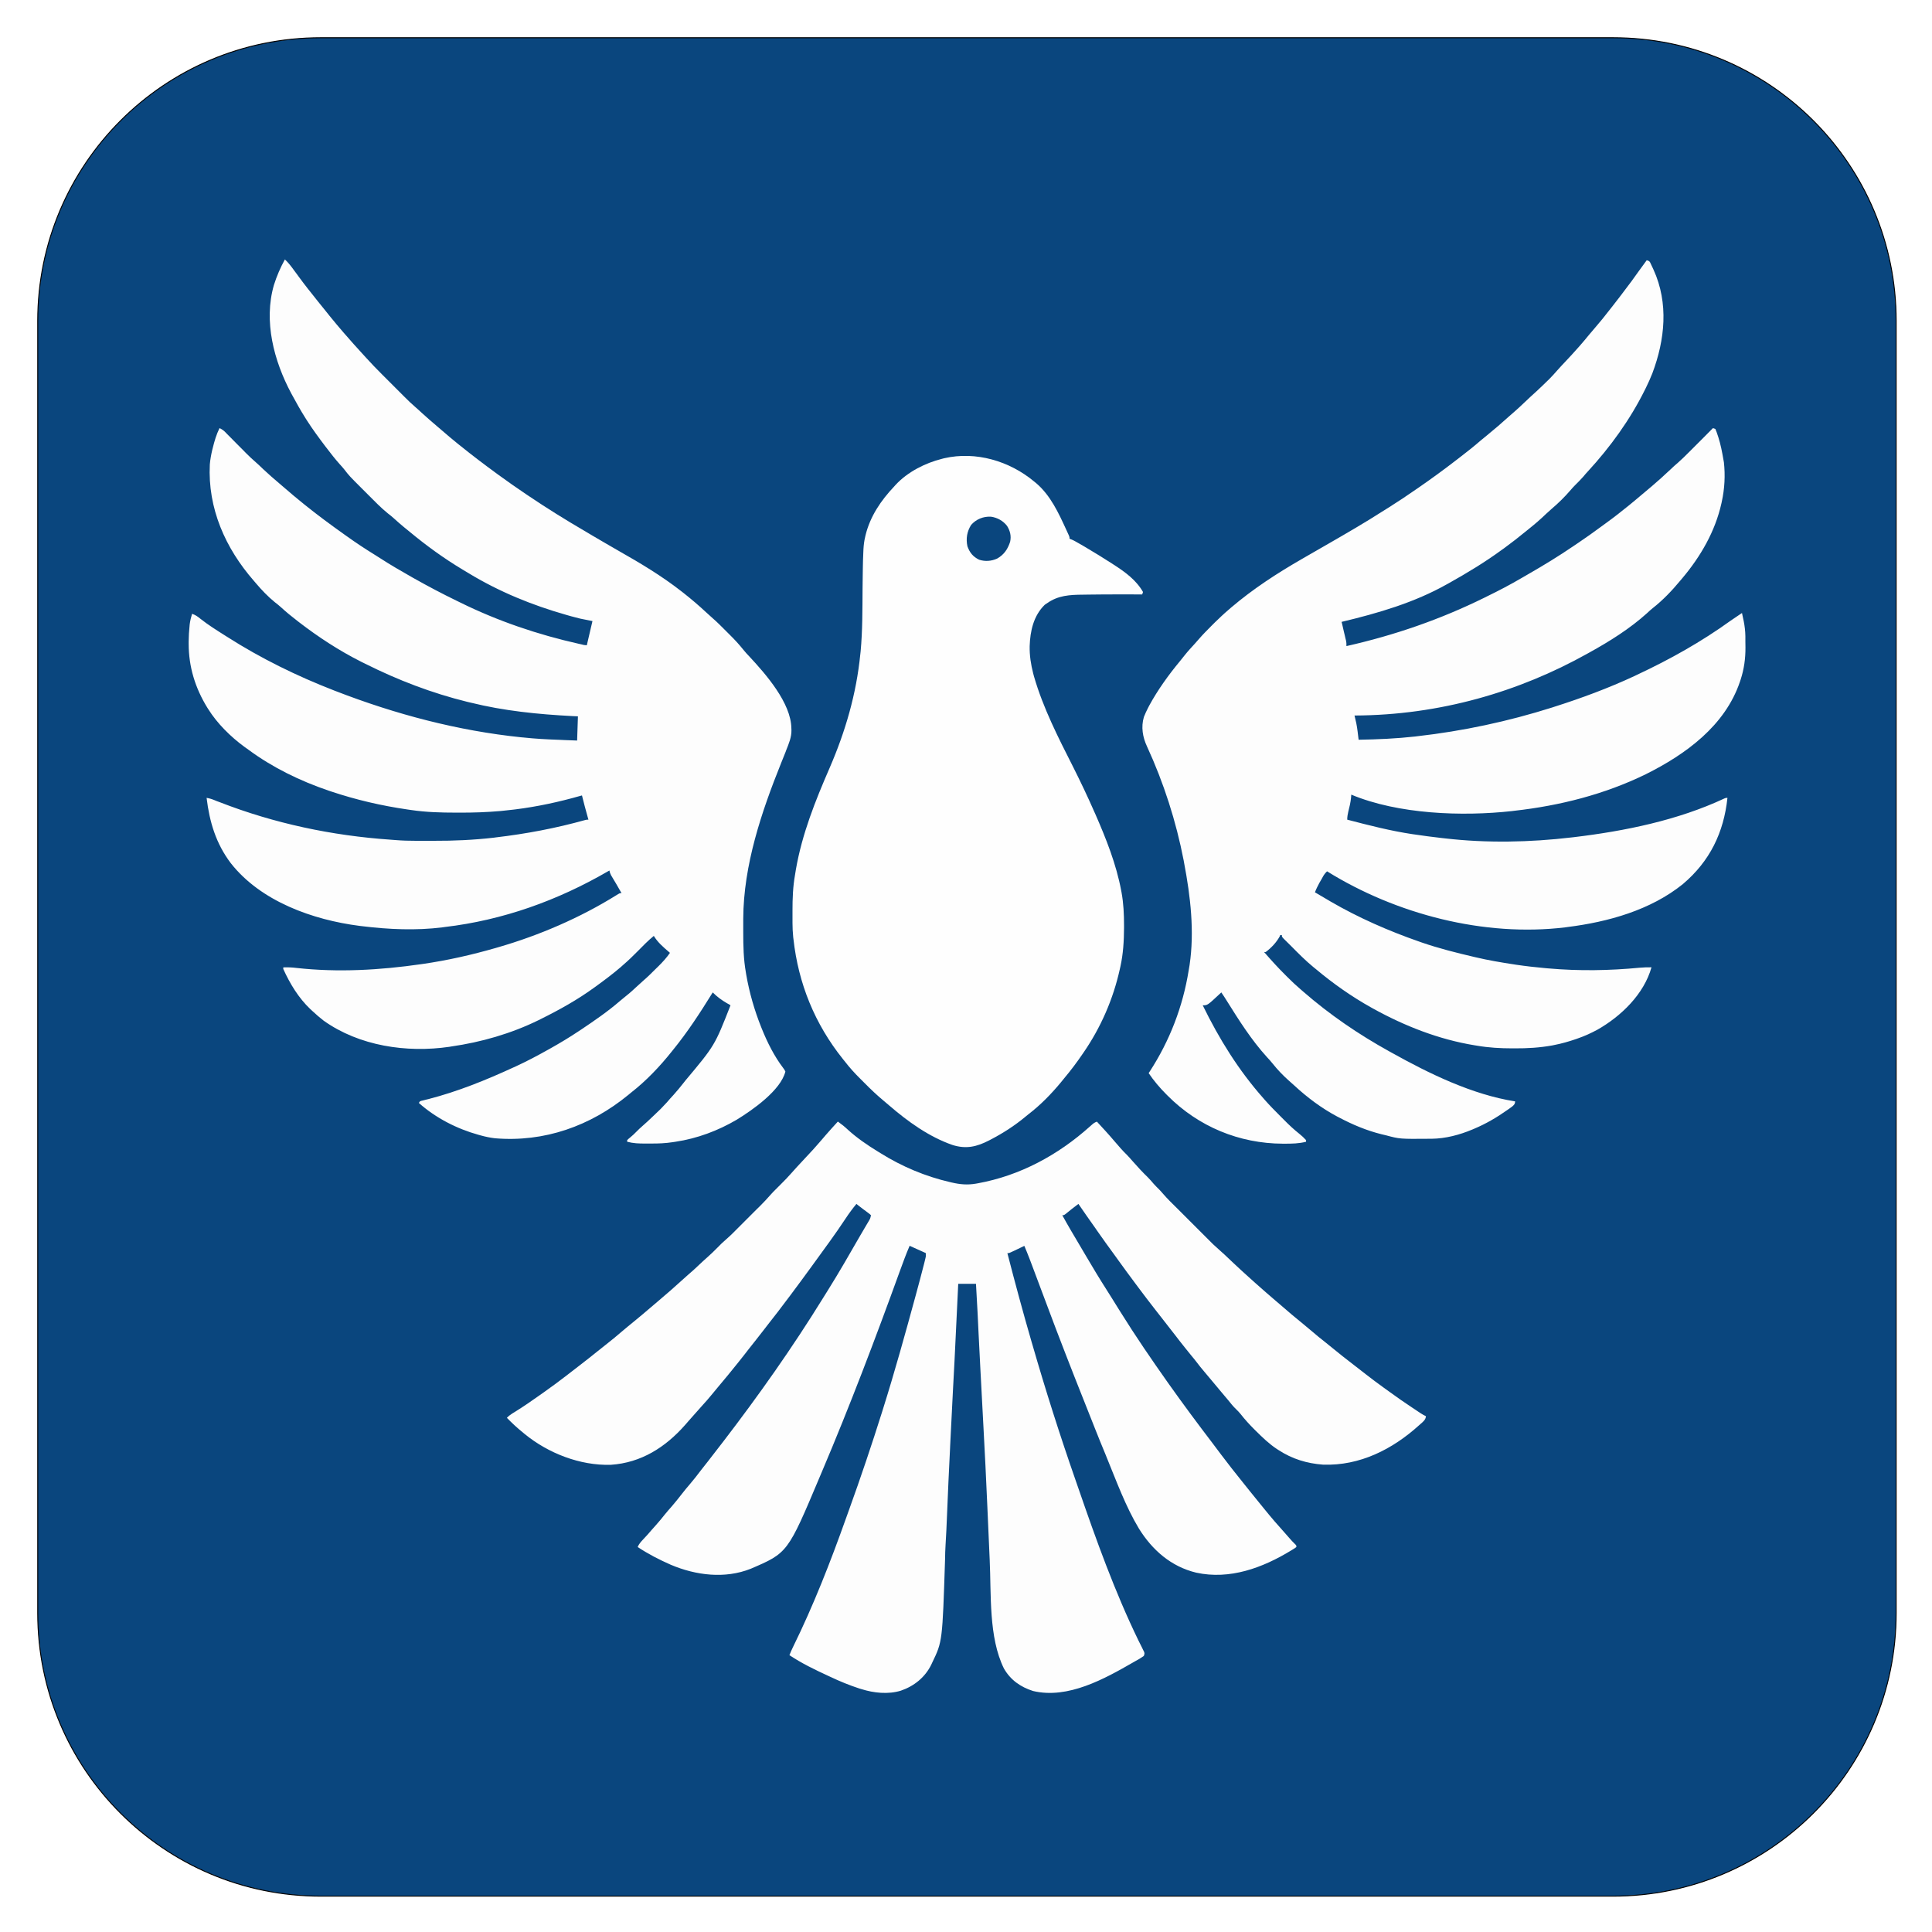
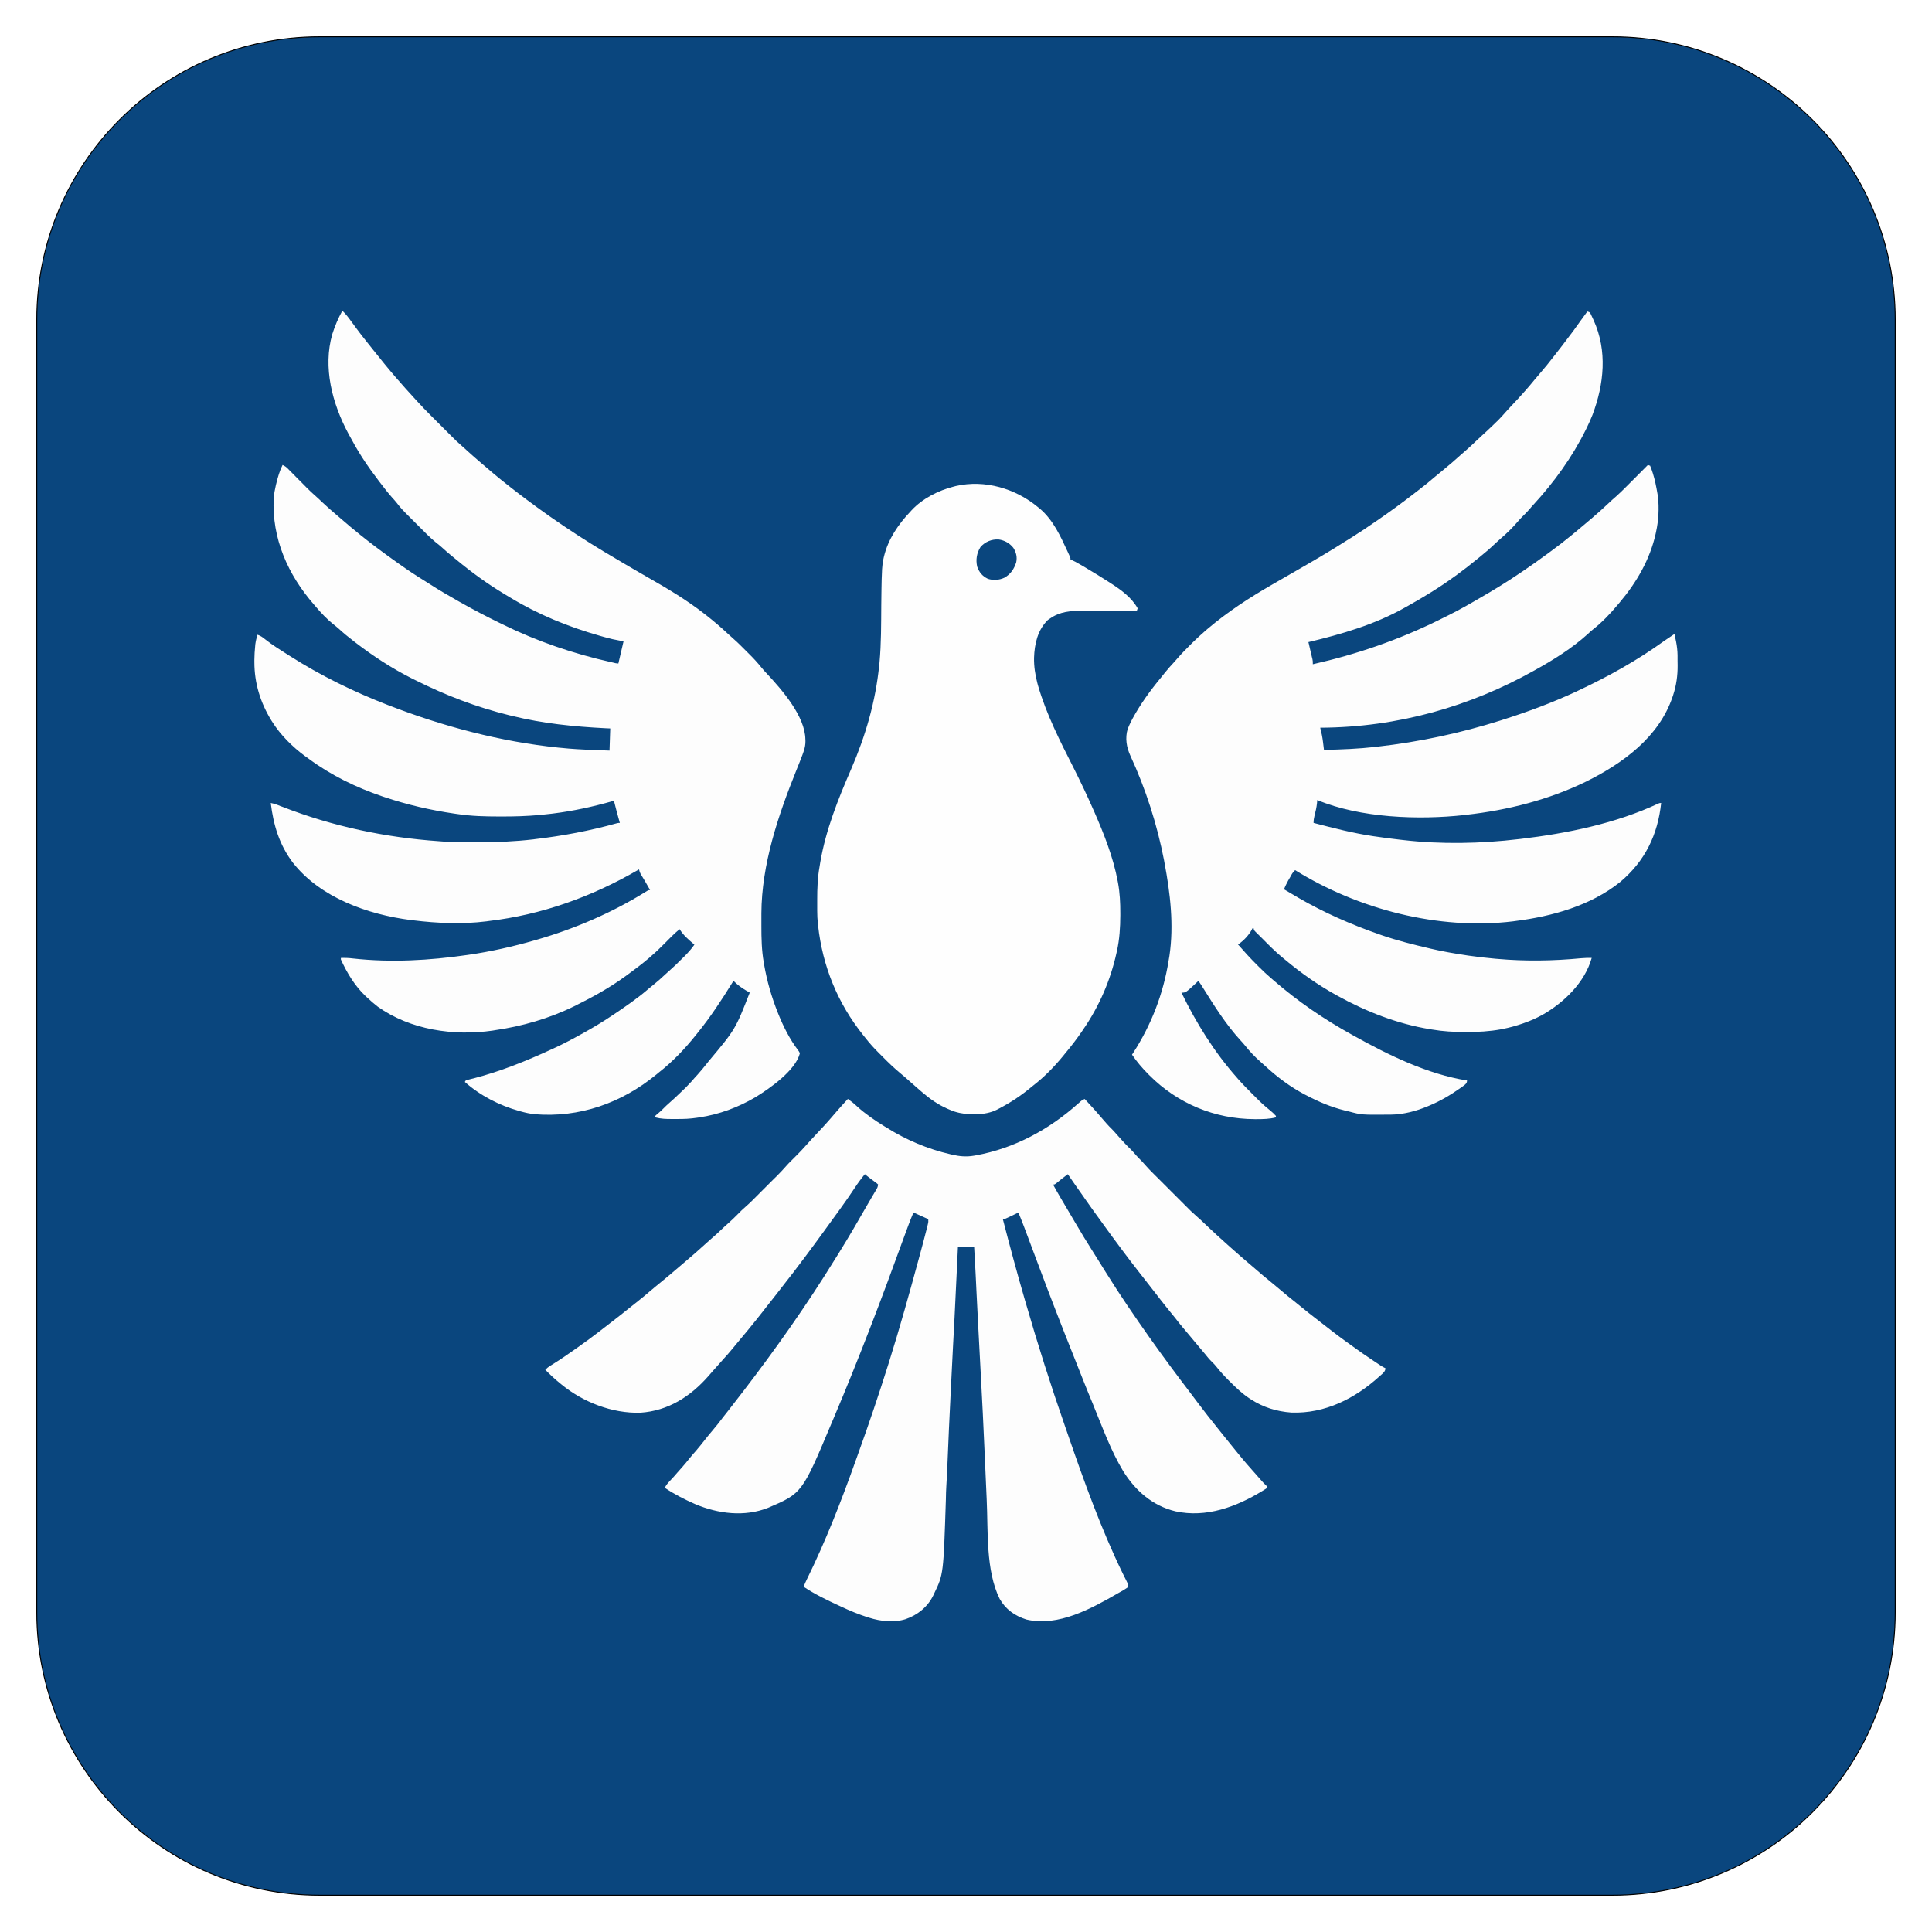
<svg xmlns="http://www.w3.org/2000/svg" xmlns:ns1="https://boxy-svg.com" id="vector" width="512" height="512" viewBox="0 0 2048 2048">
  <defs>
    <ns1:export>
      <ns1:file format="svg" href="#object-0" />
    </ns1:export>
  </defs>
-   <rect style="stroke: rgb(0, 0, 0); fill: rgb(10, 70, 126);" x="40" y="40" width="1970" height="1970" rx="300" ry="300" />
-   <g style="" transform="matrix(0.855719, 0, 0, 0.855719, 148.828, 169.7466)" id="object-0">
+   <rect style="stroke: rgb(0, 0, 0); fill: rgb(10, 70, 126);" x="39" y="39" width="1970" height="1970" rx="300" ry="300" />
+   <g style="" transform="matrix(0.782315, 0, 0, 0.782315, 222.8688, 233.1652)" id="object-0">
    <path fill="#FDFDFD" d="M1866,124c3,1 3,1 4.1,2.5 1.1,2.3 2.2,4.5 3.2,6.8l1.2,2.6C1893.3,177.3 1888.6,222.5 1873,264c-2.4,6.1 -5.1,12.1 -8,18l-1.4,2.8c-18.3,36.9 -42.8,70.7 -70.7,101 -1.9,2 -3.7,4.1 -5.4,6.2 -3.3,3.8 -6.8,7.2 -10.3,10.7 -1.9,1.9 -3.6,3.8 -5.4,5.9 -7.2,8.4 -15.2,16.3 -23.6,23.4 -2.4,2.1 -4.8,4.3 -7.2,6.5C1734.6,444.7 1727.9,450.5 1721,456c-1.2,1 -2.5,2 -3.7,3C1708.1,466.6 1698.7,473.9 1689,481l-2,1.4C1666,497.8 1643.7,511.3 1621,524l-2.2,1.2C1578.1,548.2 1533.2,561.2 1488,572l0.6,2.3C1489.4,577.8 1490.2,581.3 1491,584.8l0.9,3.7 0.8,3.5 0.8,3.2C1494,598 1494,598 1494,602c59.7,-13.5 116,-32.9 171,-60l3.2,-1.6c14.6,-7.1 28.9,-14.6 42.9,-22.8 2.9,-1.7 5.9,-3.4 8.8,-5.1 18.8,-10.8 37.3,-22.1 55.2,-34.3 2.2,-1.5 4.3,-2.9 6.5,-4.4 9.3,-6.3 18.4,-12.7 27.4,-19.4 2.2,-1.6 4.4,-3.2 6.6,-4.8 9.8,-7.1 19.3,-14.5 28.7,-22.2 2.5,-2 4.9,-4 7.4,-6.1 6.2,-5.1 12.2,-10.2 18.3,-15.4l1.8,-1.5c8.1,-6.9 15.9,-13.9 23.6,-21.2 3,-2.9 6.1,-5.7 9.3,-8.4 4.8,-4.2 9.2,-8.6 13.7,-13.1l2.6,-2.6c2.7,-2.7 5.4,-5.4 8.1,-8.1 1.8,-1.8 3.7,-3.7 5.5,-5.5C1939,341 1943.5,336.5 1948,332l3,1c1.1,2.6 2.1,5.1 2.9,7.8l0.8,2.4C1957.6,352.3 1959.4,361.6 1961,371l0.6,3.3C1963.4,390.5 1962.5,407.1 1959,423l-0.5,2.3C1950.8,459.9 1932.7,491.1 1910,518c-0.9,1.1 -1.8,2.2 -2.7,3.2 -10.2,12.3 -21.3,23.9 -33.9,33.8 -2.4,1.9 -4.7,4 -6.9,6.1 -21.2,19.2 -46.6,35.1 -71.6,48.9l-2.7,1.5C1708,658.5 1609.8,687.6 1504,688l0.6,2.5 0.8,3.5 0.8,3.4c1.4,6.8 2,13.7 2.9,20.6 23.5,-0.4 46.7,-1.4 70,-4l2.3,-0.3C1638.3,707.3 1694.3,695.3 1749,678l2.1,-0.7C1785.1,666.5 1818.6,654.1 1851,639l3.1,-1.5c40.6,-19 79.6,-40.8 116,-67.1C1974.7,567.2 1979.3,564.1 1984,561c0.5,2.2 1,4.4 1.4,6.6l0.8,3.7c1.2,6.2 1.9,12.2 2,18.5l0,2.2c0,1.5 0,3.1 0,4.6 0,2.3 0,4.6 0.1,6.9 0.1,13.7 -1.7,27 -6,40.1l-0.8,2.4c-18.4,54.7 -67.2,90.1 -116.8,114.8C1813.7,785.7 1758.3,799.7 1702,806l-3.1,0.4C1637.1,813.2 1558.2,810.3 1500,786l-0.3,3.9c-0.6,5.9 -1.9,11.5 -3.4,17.2C1495.5,810.5 1495,813.4 1495,817c26.8,7 53.6,13.9 81,18l2.2,0.3c11.1,1.7 22.3,3.1 33.5,4.4 1.5,0.2 3,0.3 4.5,0.5C1667.7,846.2 1721.6,845.1 1773,839l2.7,-0.3c62.9,-7.5 128.8,-20.9 186.6,-48C1964,790 1964,790 1966,790c-4.6,43.1 -21.8,78.5 -55.2,106.8C1870.8,929.1 1818.2,943.7 1768,950l-2.8,0.4C1664.6,962.6 1555.5,934.1 1470,881c-2.3,2.2 -3.9,4.3 -5.4,7.1l-1.3,2.4L1461.9,892.9l-1.4,2.4C1458.5,899.1 1456.5,902.9 1455,907c5.7,3.4 11.3,6.7 17,10l2,1.2C1508.9,938.5 1545.9,954.7 1584,968l3.4,1.2C1608.6,976.5 1630.2,981.9 1652,987l2.1,0.5c15.7,3.7 31.6,6.4 47.5,8.8l2.5,0.4C1716.3,998.5 1728.6,999.9 1741,1001l3.6,0.3c37.5,3.3 75.4,2.7 112.8,-0.9 4.9,-0.4 9.6,-0.6 14.5,-0.5 -9.3,33.3 -37.7,60.7 -67,77.3 -7.8,4.2 -15.6,7.8 -24,10.7l-2.2,0.8c-9,3.1 -18,5.7 -27.4,7.5l-2.4,0.5c-15.5,2.8 -30.9,3.7 -46.6,3.6l-2.8,-0c-14.7,-0 -29.1,-0.8 -43.7,-3.3l-3.1,-0.5C1608.6,1089.3 1566.2,1072.7 1527,1051l-2,-1.1C1500.6,1036.3 1477.3,1019.9 1456,1002c-1.1,-0.9 -2.1,-1.7 -3.2,-2.6 -9.6,-7.9 -18.3,-16.7 -27,-25.5 -3.2,-3.2 -6.4,-6.4 -9.7,-9.6C1414,962 1414,962 1414,960h-2l-0.7,1.7C1407.2,969.2 1400.8,975.9 1394,981h-2c8.6,9.9 17.3,19.5 26.6,28.7l2.7,2.7C1426.4,1017.5 1431.5,1022.3 1437,1027c1.2,1.1 2.5,2.2 3.7,3.2C1473.4,1058.7 1509.1,1083 1547,1104l2.9,1.6C1596.3,1131.5 1649.9,1157.7 1703,1166c-0.2,3.3 -1.1,4.1 -3.7,6.4 -1.2,0.9 -2.4,1.8 -3.6,2.6l-2,1.4C1680.6,1185.7 1666.8,1193.8 1652,1200l-1.9,0.8c-15.9,6.7 -33.3,11.3 -50.6,11.5l-2.8,0c-36.6,0.3 -36.6,0.3 -53.8,-4.3 -1.8,-0.4 -3.7,-0.9 -5.5,-1.3C1519,1202.1 1501.8,1194.9 1485,1186l-2,-1c-19.5,-10.3 -37.4,-23.7 -53.6,-38.7 -2.1,-2 -4.3,-3.9 -6.5,-5.8 -7.6,-6.7 -14.4,-13.9 -20.7,-21.8 -2.1,-2.6 -4.3,-5.1 -6.6,-7.5 -19.3,-21.2 -34.9,-45.9 -50,-70.1 -2.1,-3.4 -4.3,-6.8 -6.6,-10.1l-1.8,1.7C1321.9,1047 1321.9,1047 1316,1047c20.3,41.6 44.3,80.3 75,115l1.9,2.2c6,6.8 12.3,13.2 18.7,19.6 1.8,1.8 3.5,3.5 5.3,5.3 6,6.1 12.1,11.8 18.8,17.1C1438.7,1208.6 1441.4,1211.1 1444,1214v2c-8.8,2.3 -17.5,2.4 -26.5,2.4l-2.3,-0c-54.2,-0.2 -104.5,-21.2 -142.6,-59.4l-1.5,-1.5C1262.8,1149.2 1255.5,1140.6 1249,1131l1.2,-1.8c24.9,-38.3 41.2,-80.6 48.4,-125.6 0.3,-2.2 0.7,-4.3 1.1,-6.5C1305.9,955.4 1300.8,912 1293,871l-0.6,-3.4c-9.4,-48.6 -24.8,-96.5 -45.5,-141.4 -5.3,-11.4 -7.5,-24 -3.8,-36.4 1.5,-3.8 3.1,-7.3 4.9,-10.8l1.7,-3.3c10.6,-19.5 24,-38.1 38.2,-55.2 2,-2.5 4,-5 6,-7.5 3.9,-4.9 8.1,-9.4 12.3,-14 2,-2.2 4,-4.4 5.9,-6.7 4.5,-5.2 9.4,-10 14.2,-14.9 1.6,-1.6 3.2,-3.2 4.8,-4.8C1336.6,567.3 1342.1,562 1348,557c1,-0.9 2.1,-1.8 3.1,-2.7C1378.5,531 1407.9,511.9 1439,494c2.1,-1.2 4.3,-2.5 6.4,-3.7 8.6,-5 17.3,-10 25.9,-14.9 23.1,-13.3 46.1,-26.6 68.5,-41 2.3,-1.5 4.6,-2.9 6.9,-4.3C1558,423 1569.1,415.6 1580,408l2.5,-1.7c16.2,-11.2 32.2,-22.8 47.8,-34.9 2,-1.6 4.1,-3.1 6.1,-4.7 8.1,-6.2 16,-12.5 23.7,-19.2 2.8,-2.4 5.6,-4.7 8.4,-6.9 9.2,-7.5 18.3,-15.3 27.1,-23.3 2.1,-1.9 4.2,-3.7 6.3,-5.5 4.3,-3.7 8.4,-7.6 12.5,-11.5 4.9,-4.7 9.9,-9.3 14.9,-13.8 4.7,-4.3 9.2,-8.7 13.7,-13.1l1.9,-1.8c3.7,-3.7 7.1,-7.5 10.5,-11.4 3.1,-3.6 6.5,-7 9.7,-10.5 5.5,-5.8 10.8,-11.6 16.1,-17.6l1.7,-1.9c4.1,-4.6 7.9,-9.3 11.8,-14 2.7,-3.3 5.6,-6.6 8.4,-9.9 5.5,-6.3 10.7,-12.8 15.8,-19.4 1.3,-1.7 2.7,-3.5 4.1,-5.2 6.3,-8 12.5,-16.1 18.6,-24.3 1.8,-2.4 3.7,-4.9 5.5,-7.3C1853.3,141.3 1859.7,132.7 1866,124ZM179,123c4.5,4.2 8.1,9 11.7,14 1.2,1.7 2.5,3.4 3.8,5.1l1.8,2.5C200.1,149.8 204,154.9 208,160l1.3,1.6c7,8.9 14.1,17.8 21.2,26.5C231.8,189.8 233.1,191.4 234.4,193c5.8,7.1 11.6,14.1 17.6,21l1.6,1.8c7.1,8.2 14.3,16.3 21.7,24.3 1.4,1.5 2.7,3 4.1,4.5 6.4,7.1 13,13.9 19.7,20.6 1,1 2,2 3.1,3.1 2.1,2.1 4.2,4.2 6.3,6.3 2.7,2.7 5.4,5.4 8.1,8.1 2.1,2.1 4.2,4.2 6.3,6.3 1,1 2,2 3,3 5,5.1 10.1,10 15.6,14.7 2.5,2.1 4.9,4.4 7.3,6.6 6.1,5.6 12.3,10.9 18.6,16.3 1.8,1.5 3.6,3.1 5.4,4.6C379.7,340.2 386.8,346.2 394,352l2.3,1.8C410.9,365.6 425.8,376.9 441,388l2.3,1.7C454.7,398 466.3,406.1 478,414l3.3,2.2c22.4,15.1 45.4,29.4 68.7,43 3.4,2 6.8,4 10.1,6C570.9,471.5 581.7,477.9 592.6,484.1 619.4,499.3 645.7,515 670,534l2.7,2.1c9.9,7.8 19.4,15.9 28.6,24.5 2.7,2.5 5.4,5 8.2,7.4 5.4,4.7 10.5,9.9 15.6,15 1.7,1.7 3.4,3.4 5.1,5.1 6,5.9 11.5,11.9 16.8,18.5 2.3,2.9 4.7,5.5 7.3,8.2 20.5,22 51.7,57.6 52.1,89l0.1,2.2C806.7,714.9 803.2,722.9 800,731l-0.8,2.2c-1.7,4.4 -3.5,8.8 -5.3,13.2 -24.5,60.9 -46.8,126.9 -47.1,193.2l-0,3.2c-0,3.4 -0,6.8 -0,10.3l-0,3.5C746.8,973.3 747.1,989.6 750,1006l0.5,3.1C754.4,1031.4 760.6,1053 769,1074l0.8,2c6.8,16.9 15.5,34.3 26.6,48.8C797.6,1126.4 797.6,1126.4 799,1129c-5.8,23.4 -40.7,47.7 -60.3,59.7 -23.3,13.7 -49,23.3 -75.8,27.3l-3.3,0.5c-9.1,1.4 -18,1.8 -27.3,1.7 -2.3,-0 -4.6,0 -6.9,0C617.9,1218.3 610.5,1218 603,1216v-2c1.5,-1.5 1.5,-1.5 3.6,-3.2 2.8,-2.3 5.4,-4.7 7.9,-7.3 2.3,-2.4 4.7,-4.6 7.2,-6.8 4.2,-3.7 8.3,-7.4 12.3,-11.3l2,-1.9c8.4,-7.9 8.4,-7.9 16.3,-16.4 2.6,-3.1 5.3,-6.1 8.1,-9.1 4.4,-4.9 8.5,-9.9 12.6,-15.1l2.2,-2.8C711.5,1096.8 711.5,1096.8 731,1047c-1.9,-1.3 -1.9,-1.3 -4.4,-2.6 -6.4,-3.7 -12.4,-8.1 -17.6,-13.4l-1.2,1.9C693,1056.8 677.8,1080.1 660,1102l-2,2.5C643.4,1122.8 626.5,1140.6 608,1155c-1.2,0.9 -2.3,1.9 -3.5,2.9 -47.1,38.7 -104.2,58.9 -165.2,53.8C433.1,1211 427.1,1209.7 421,1208l-2.5,-0.7C391.9,1199.9 365.6,1186.4 345,1168c1,-2 1,-2 3,-2.7l2.6,-0.6 3,-0.8L357,1163.1c36.3,-9.4 70.9,-23.4 105,-39.1l2.9,-1.3C478.6,1116.4 491.8,1109.4 505,1102l2.7,-1.5C519.8,1093.7 531.5,1086.7 543,1079l2.6,-1.7c16.7,-11.2 33.4,-22.6 48.6,-35.8 2.6,-2.2 5.2,-4.3 7.8,-6.4 4.6,-3.6 8.9,-7.6 13.2,-11.6 2.8,-2.6 5.6,-5.2 8.5,-7.7 4.9,-4.2 9.4,-8.7 14,-13.3 1.5,-1.4 2.9,-2.9 4.4,-4.3C647.2,993.1 651.9,988 656,982l-1.6,-1.4C647.5,974.7 640.7,968.8 636,961c-7.1,5.8 -13.5,12.4 -20,19C610.2,985.9 604.3,991.6 598,997l-2.9,2.6C585.4,1007.9 575.3,1015.5 565,1023l-2.5,1.8C541.5,1040.1 519.2,1052.5 496,1064l-2.8,1.4C459.4,1082 422.2,1092.7 385,1098l-2.3,0.4C329.8,1106.1 271.1,1097.4 227,1066c-4.9,-3.8 -9.5,-7.8 -14,-12l-2.5,-2.3C195.9,1037.8 185.3,1020.3 177,1002v-2c5.5,-0.2 10.9,0 16.4,0.7C244.9,1006.4 296.9,1003.4 348,996l2.1,-0.3C380.5,991.3 410.5,984.5 440,976l3.1,-0.9c50.9,-14.7 101.5,-36.5 146.5,-64.5C593.8,908 593.8,908 596,908c-2.1,-3.8 -4.3,-7.5 -6.5,-11.3l-1.3,-2.2c-0.9,-1.5 -1.8,-3 -2.7,-4.5l-1.3,-2.2 -1.2,-2C582,883.9 581.4,882.1 581,880l-1.8,1C516.8,917.2 448.8,941.6 377,950l-2.8,0.4C341.6,954.5 307.6,953 275,949l-3.4,-0.4C213.7,941.2 149.1,918.3 111.9,870.8 93.6,846.6 85.6,819.8 82,790c3.5,0.6 6.6,1.5 9.9,2.9l2.9,1.2L98.1,795.3c67.7,26.4 139.2,41.5 211.6,46.5 2.2,0.2 4.3,0.3 6.5,0.5 8.5,0.7 16.9,0.9 25.4,0.9 1.4,0 2.7,0 4.1,0 2.9,0 5.7,0 8.6,0 2.9,-0 5.7,0 8.6,0C388,843.3 413,842.2 438,839.3l2.1,-0.3c37.5,-4.4 74.7,-11.4 111.1,-21.6C553,817 553,817 555,817l-0.7,-2.5c-2.6,-9.1 -5,-18.3 -7.3,-27.5l-2.2,0.6C518.4,795.1 491.7,800.9 464.4,804.3l-3.5,0.4C456.9,805.2 452.9,805.6 449,806l-2.8,0.3C429.1,807.8 412,808.4 394.8,808.3l-3.8,-0C372.2,808.3 353.7,807.8 335,805c-1.4,-0.2 -2.8,-0.4 -4.2,-0.6C298.5,799.7 267,792.4 236,782l-3,-1c-35.2,-12 -69.2,-28.5 -99.1,-50.6 -1.7,-1.3 -3.5,-2.5 -5.3,-3.8C111.8,714.3 95.1,697.8 84,680l-1.1,-1.7C67.9,653.9 59.8,627.7 59.8,599.1l0,-3C59.9,589.7 60.2,583.3 60.9,577l0.2,-2.2C61.7,570.4 62.7,566.3 64,562c4.2,1.4 7,3.4 10.4,6.2C84.1,575.9 94.6,582.4 105,589l2.7,1.7C149.4,617.3 193.9,639.1 240,657l2.1,0.8C315.9,686.4 393.2,706.9 472,715l2.4,0.2C489.2,716.8 504,717.6 518.9,718.1c2.2,0.1 4.3,0.2 6.5,0.3C530.6,718.6 535.8,718.8 541,719l1,-30 -6.8,-0.3C492.6,686.5 450.5,682.3 409,672l-3.9,-0.9c-44.2,-10.9 -85.7,-26.8 -126.3,-47.1 -1.7,-0.8 -3.4,-1.7 -5.1,-2.5C246.1,607.6 220.4,590.8 196,572l-1.9,-1.5c-6.8,-5.2 -13.4,-10.6 -19.7,-16.4 -2.5,-2.3 -5.2,-4.4 -7.9,-6.5C157.9,540.6 150.2,532.5 143,524l-2.4,-2.8C105.2,480.7 83.3,431.3 86,377c0.5,-6.1 1.6,-12 3,-18l0.6,-2.3C91.7,348.1 94.1,339.9 98,332c3.1,1.4 5.2,2.9 7.5,5.3l2,2.1a363717920,363717920 0,0 1,2.2 2.2l2.3,2.3c2.4,2.4 4.8,4.9 7.2,7.3 2.4,2.4 4.8,4.8 7.2,7.2 1.5,1.5 3,3 4.4,4.5 4,4 8,7.8 12.3,11.5 3.1,2.7 6,5.5 8.9,8.3 6.5,6.1 13.2,12 20.1,17.8 2.5,2.2 5,4.3 7.6,6.5C186.4,412.8 193.1,418.5 200,424c1.1,0.9 2.2,1.8 3.3,2.7C219.4,439.7 236.1,452 253,464l2.4,1.7c11.2,8 22.6,15.6 34.3,22.8 2.3,1.4 4.6,2.9 6.8,4.3C309.7,501.4 323.3,509.2 337,517l2.5,1.4c17.2,9.7 34.7,18.9 52.4,27.5 1.4,0.7 2.9,1.4 4.3,2.1 46.9,23.1 96.2,39.8 147.1,51.2l2.3,0.5C549.3,600.7 549.3,600.7 553,601l7,-30 -15,-3c-2.5,-0.6 -5,-1.2 -7.4,-1.9l-3.8,-1c-1.3,-0.4 -2.6,-0.7 -3.9,-1.1l-2.1,-0.6c-42.6,-12.1 -83.3,-28.7 -121.2,-51.7 -2.5,-1.5 -5,-3 -7.5,-4.5 -23,-13.8 -44.8,-29.6 -65.4,-46.7C331.2,458.4 328.7,456.3 326.1,454.3c-4.3,-3.5 -8.4,-7.2 -12.5,-10.9 -2.3,-2.1 -4.7,-4 -7.2,-5.9 -8.5,-6.9 -16.1,-14.8 -23.9,-22.6 -2.7,-2.7 -5.4,-5.4 -8.1,-8.1 -15.6,-15.6 -15.6,-15.6 -21.8,-23.6 -1.9,-2.4 -4,-4.7 -6.1,-7C241.1,370.1 236,363.6 231,357l-1.8,-2.3C221.1,344 213.2,333.3 206,322l-2,-3.2C198.3,309.8 193.1,300.4 188,291l-1.1,-2c-21.5,-40.2 -34.5,-89.3 -21.5,-134.3C168.9,143.6 173.4,133.2 179,123ZM864,1191c4.4,3.1 8.4,6.3 12.3,10 11.2,10.2 24,19 36.9,26.9 1.2,0.7 2.4,1.5 3.6,2.2C943.3,1246.7 972.5,1259 1003,1266l2.1,0.5c10.3,2.4 19.5,3.2 29.9,1.4l2.3,-0.4c52.3,-9.5 99.4,-35 138.8,-70.3 5.3,-4.7 5.3,-4.7 8.8,-6.1 7.4,8 14.8,16 21.8,24.3 5,5.8 9.9,11.6 15.4,16.9 2.4,2.4 4.5,4.9 6.7,7.4 6.2,7.1 12.7,14.1 19.5,20.7 2.4,2.4 4.6,5 6.8,7.6 2.2,2.5 4.6,4.8 6.9,7.1 1.6,1.7 3.2,3.4 4.7,5.2 5.6,6.5 11.8,12.5 17.9,18.5 1.3,1.3 2.7,2.7 4,4 2.8,2.8 5.6,5.6 8.4,8.4 3.6,3.6 7.1,7.1 10.7,10.7 2.8,2.8 5.5,5.5 8.3,8.3 1.3,1.3 2.6,2.6 3.9,3.9 8.9,9 8.9,9 18.3,17.4 3,2.6 5.9,5.3 8.7,8 1.3,1.2 2.6,2.4 3.9,3.7l2,1.9c10.9,10.2 10.9,10.2 22,20.2 2.3,2 4.6,4.1 6.9,6.2 8.3,7.4 16.7,14.7 25.1,21.9 1.8,1.5 3.6,3.1 5.4,4.6 14,12.1 14,12.1 28.4,23.9 4.1,3.3 8.1,6.7 12.1,10.1 4.5,3.9 9,7.6 13.8,11.3 2.5,1.9 4.9,3.9 7.3,5.9 10.3,8.5 20.7,16.7 31.3,24.8 4.5,3.4 9,6.9 13.4,10.4 7.1,5.5 14.2,10.9 21.5,16.1 2.5,1.8 5,3.6 7.5,5.4 9.3,6.8 18.8,13.4 28.5,19.8l1.8,1.2c1.7,1.1 3.4,2.3 5.1,3.4l3,2c2.2,1.4 4.3,2.6 6.6,3.7 -0.4,4.5 -3.5,6.8 -6.7,9.6l-1.8,1.6C1551.2,1596.9 1510.7,1617.6 1465,1616c-20.1,-1.5 -38.1,-7 -55,-18l-1.9,-1.2c-9.9,-6.5 -18.2,-14.6 -26.6,-22.9l-1.5,-1.5c-6.1,-6.1 -11.8,-12.3 -17.1,-19.1 -1.7,-2.1 -3.5,-4 -5.4,-5.8 -3.7,-3.5 -6.8,-7.4 -10,-11.4C1344.7,1532.7 1341.9,1529.3 1339,1526c-4.3,-5 -8.5,-10.1 -12.7,-15.2 -2.6,-3.2 -5.3,-6.3 -7.9,-9.4 -3.7,-4.3 -7.2,-8.7 -10.6,-13.2 -1.9,-2.5 -4,-5 -6,-7.4 -4.9,-5.9 -9.6,-12 -14.4,-18 -1.3,-1.7 -2.7,-3.4 -4,-5.2 -6.3,-8 -12.5,-16 -18.7,-24 -2.4,-3.1 -4.8,-6.2 -7.2,-9.2 -7.1,-9.1 -14.1,-18.2 -21,-27.5 -1.5,-2 -2.9,-3.9 -4.4,-5.9 -6.9,-9.2 -13.7,-18.5 -20.4,-27.8 -1.6,-2.3 -3.3,-4.6 -4.9,-6.8C1199.4,1346.4 1192.2,1336.2 1185,1326l-1.7,-2.5C1176.1,1313.4 1169,1303.2 1162,1293c-5.4,4 -10.7,8.2 -15.9,12.5C1144,1307 1144,1307 1142,1307c6.9,12.6 14.3,25 21.6,37.3 2.7,4.6 5.5,9.2 8.2,13.9 8,13.6 16.1,27.1 24.6,40.4 2.3,3.7 4.7,7.4 7,11.1 2.6,4.1 5.2,8.2 7.7,12.4 1.1,1.8 2.3,3.6 3.4,5.4 18.4,29.6 38.2,58.4 58.3,86.9l1.5,2.1c17.5,24.7 35.6,49 53.9,73 3.5,4.5 6.9,9.1 10.3,13.7 8.6,11.4 17.4,22.7 26.4,33.8 1.3,1.7 2.7,3.3 4,5l2,2.5c1.3,1.7 2.6,3.3 4,5 4.2,5.3 8.5,10.5 12.8,15.8 1.5,1.8 3,3.6 4.4,5.4 8.3,10.3 16.9,20.3 25.8,30.1 2,2.2 3.9,4.4 5.8,6.6 2,2.3 4,4.5 6.2,6.6C1432,1716 1432,1716 1432,1718c-1.6,1.3 -1.6,1.3 -3.9,2.7l-2.6,1.6c-35.2,21.5 -76,36.6 -117.6,27.5 -31.1,-7.5 -54.3,-27.9 -70.9,-54.5C1220.4,1667.7 1209.2,1636.7 1197,1607l-0.9,-2.3C1191.3,1593.2 1186.6,1581.6 1182,1570l-0.7,-1.8c-16,-40.1 -31.9,-80.3 -47.3,-120.7 -1.1,-3 -2.3,-6 -3.4,-9 -5.4,-14.1 -10.6,-28.2 -15.9,-42.3 -3.7,-9.9 -7.4,-19.8 -11.1,-29.6 -0.7,-1.8 -1.4,-3.7 -2.1,-5.5 -2.1,-5.4 -4.2,-10.8 -6.5,-16.1l-1.7,0.8c-2.6,1.2 -5.1,2.5 -7.7,3.7l-2.7,1.3 -2.6,1.2 -2.4,1.1C1076,1354 1076,1354 1074,1354c9.5,36.8 19.4,73.5 30,110l1.1,3.7c16.2,56.1 33.9,111.7 53.1,166.8 1.3,3.7 2.6,7.5 3.9,11.2 21.9,63.5 44.8,127.5 74.2,188l1.6,3.2c1,2 2,4 3,6l1.3,2.7 1.2,2.4C1244,1850 1244,1850 1243,1853c-1.8,1.3 -1.8,1.3 -4.1,2.7l-2.6,1.6L1233.4,1858.9l-3,1.7c-36.1,20.8 -81.4,46.1 -124.6,35.8 -15.6,-5 -27.9,-13.6 -36.1,-27.9 -19.1,-38.7 -15.6,-92 -17.6,-134.3 -0.2,-3.8 -0.3,-7.6 -0.5,-11.4 -0.8,-18.1 -1.6,-36.2 -2.4,-54.3 -1.4,-34 -3.2,-68 -5,-102 -1.3,-23.9 -2.6,-47.9 -3.8,-71.8l-0.1,-2c-0.7,-13.8 -1.4,-27.7 -2.1,-41.5 -0.2,-4.9 -0.5,-9.8 -0.7,-14.7 -0.2,-3.4 -0.3,-6.7 -0.5,-10.1 -0.6,-11.5 -1.2,-22.9 -1.9,-34.4h-22l-0.4,8.5c-4.5,94.1 -4.5,94.1 -6.2,124.8 -1.2,22.5 -2.3,45 -3.4,67.4l-0.1,2.6c-1.4,27.9 -2.7,55.8 -3.8,83.7 -0.5,12.2 -1,24.4 -1.8,36.6 -0.4,5.8 -0.5,11.7 -0.6,17.6C993.5,1835 993.5,1835 981,1861l-1.3,2.8C972,1879.5 958.4,1890.4 942,1896c-15.7,4.8 -33.6,2.9 -49,-2l-2.4,-0.7C878.4,1889.3 866.6,1884.5 855,1879l-2.8,-1.3C835.7,1870.1 819.1,1862.1 804,1852c1.3,-3.4 2.8,-6.7 4.4,-10 25.4,-51.6 46.4,-105.4 65.7,-159.6 1.2,-3.4 2.5,-6.9 3.7,-10.3C892.4,1631.7 906.1,1591 919,1550l0.9,-2.9C934.5,1500.7 947.5,1453.8 960.3,1406.8l0.9,-3.3c3.2,-11.6 6.2,-23.2 9.2,-34.8l0.8,-3.1 0.7,-2.9 0.6,-2.5c0.6,-2.5 0.6,-2.5 0.4,-6.3l-20,-9c-4.6,10.6 -8.5,21.5 -12.5,32.4 -30.1,83.1 -61.5,165.8 -96,247.1 -1,2.4 -2,4.7 -3,7.1C801.9,1725.3 801.9,1725.3 756,1745c-32,12.7 -67.8,8.2 -99,-5 -14.3,-6.3 -28,-13.3 -41,-22 1.6,-3.7 3.9,-6.3 6.7,-9.3 0.9,-1 1.8,-2 2.7,-2.9L628,1703c1.8,-2 3.5,-4 5.3,-6.1 1.8,-2.1 3.7,-4.2 5.6,-6.3 3.7,-4.1 7.2,-8.4 10.6,-12.7 2.7,-3.3 5.5,-6.6 8.4,-9.8 4.5,-5.2 8.8,-10.6 13,-16 3.1,-4 6.3,-7.9 9.6,-11.7 4.9,-5.7 9.5,-11.6 14,-17.6C697.4,1619.2 700.2,1615.6 703,1612c5.3,-6.7 10.5,-13.5 15.7,-20.3 0.9,-1.2 1.8,-2.4 2.8,-3.6 44.3,-57.7 86.2,-117 124.4,-178.9 2.1,-3.4 4.2,-6.8 6.3,-10.1 13.3,-21.3 25.9,-43.2 38.4,-65 2.3,-3.9 4.6,-7.9 6.9,-11.8l1.6,-2.7c1,-1.6 1.9,-3.3 2.9,-4.9C904.2,1311 904.2,1311 905,1307c-1.7,-1.6 -1.7,-1.6 -3.9,-3.2l-2.5,-1.9L896,1300c-1.7,-1.3 -3.4,-2.6 -5.1,-3.9l-2.3,-1.8L887,1293c-4.9,5.9 -9.4,12 -13.6,18.4C860.9,1330.4 847.3,1348.6 834,1367l-2.1,2.9c-8.8,12.1 -17.6,24.1 -26.6,36.1 -1.7,2.2 -3.3,4.4 -5,6.6 -7,9.4 -14.2,18.8 -21.5,28 -2.4,3.1 -4.8,6.2 -7.2,9.3 -6.1,7.8 -12.1,15.6 -18.3,23.3 -1.4,1.8 -2.8,3.5 -4.1,5.3C743.5,1485.8 737.8,1492.9 732,1500c-1.5,1.8 -2.9,3.6 -4.4,5.4 -3.8,4.6 -7.7,9.2 -11.5,13.8 -3,3.5 -5.8,7 -8.7,10.5 -3.6,4.5 -7.4,8.7 -11.3,13 -1.9,2.1 -3.8,4.2 -5.6,6.3 -3.4,3.9 -6.9,7.7 -10.3,11.6 -1.8,2.1 -3.6,4.1 -5.4,6.2 -24.4,27.7 -54.5,46.9 -92.1,49.4C544.6,1617.3 505.2,1601.9 476,1578l-1.8,-1.5C467.1,1570.8 460.4,1564.6 454,1558c2.1,-2.2 4.2,-3.8 6.7,-5.4l2.3,-1.4L465.4,1549.7c9.6,-6 18.9,-12.4 28.2,-19 2.3,-1.6 4.5,-3.2 6.8,-4.8 9.4,-6.6 18.5,-13.4 27.6,-20.4 2.4,-1.8 4.7,-3.6 7.1,-5.5 1.6,-1.2 3.2,-2.4 4.8,-3.7 2.1,-1.6 4.1,-3.2 6.2,-4.8 6.7,-5.1 13.3,-10.4 19.9,-15.7 4.4,-3.6 8.8,-7.1 13.2,-10.5 5.7,-4.4 11.2,-9.1 16.7,-13.8 5.5,-4.7 11.1,-9.2 16.7,-13.8 6.4,-5.2 12.6,-10.5 18.8,-15.8 3.3,-2.8 6.6,-5.7 10,-8.5 10.4,-8.8 20.7,-17.7 30.7,-26.9 2.2,-2 4.5,-4 6.7,-6C683,1377 687,1373.3 691,1369.5c3.9,-3.7 7.9,-7.4 12,-11 4,-3.5 7.7,-7.2 11.5,-11 3.6,-3.7 7.2,-7.3 11.1,-10.6 5.2,-4.5 10,-9.3 14.8,-14.2 1,-1 2,-2 2.9,-2.9 2,-2 4.1,-4.1 6.1,-6.1 2.6,-2.6 5.2,-5.2 7.8,-7.8 2,-2 4,-4 6.1,-6.1 1.4,-1.4 2.8,-2.8 4.3,-4.2 4.5,-4.5 8.8,-9.1 13,-13.9 1.9,-2.2 4,-4.3 6.1,-6.4l2.4,-2.4 4.9,-4.9c4.3,-4.3 8.5,-8.6 12.5,-13.2 2.3,-2.7 4.7,-5.3 7.1,-7.9l1.5,-1.6c3.5,-3.7 6.9,-7.4 10.4,-11.2C830.8,1228.5 836,1222.9 841,1217c2.1,-2.4 4.2,-4.9 6.3,-7.3l1.7,-2C853.9,1202.1 858.9,1196.5 864,1191Z" id="path_0" />
-     <path fill="#FEFEFE" d="m1107,398 l2.7,2.2C1127.5,415.4 1137.4,437.1 1147,458l1.2,2.6 1.1,2.4 1,2.2C1151,467 1151,467 1151,469l2.1,0.8c3.2,1.3 6.1,3 9,4.7l1.8,1c1.9,1.1 3.8,2.2 5.7,3.3l2,1.2C1182.5,486.5 1193.4,493.1 1204,500l1.8,1.2C1219.7,510.1 1233.7,520.3 1242,535l-1,3 -3.3,-0C1224.2,537.9 1210.6,537.9 1197,538l-3.3,0c-6.6,0 -13.2,0.1 -19.8,0.2 -2.1,0 -4.2,0 -6.3,0.1C1151.3,538.4 1136.7,539.2 1123,549l-2.7,1.8c-13.9,13.5 -18.1,32.6 -18.7,51.3C1101.4,613.7 1103.1,624.7 1106,636l1,3.7c11.2,38.8 30,75.6 48.2,111.5C1164.6,769.9 1173.6,788.8 1182,808l1,2.2C1196.3,840.6 1208.9,872.2 1215,905l0.4,2.1c2.5,13.7 3.1,27.1 3.1,41l-0,3.1C1218.4,967.4 1217.5,983.1 1214,999l-0.7,3.1C1205.1,1039.3 1189.7,1074.6 1168,1106a2367833856,2367833856 0,0 1,-1.4 2.1c-6.9,10.1 -14.2,19.7 -22,29 -1.5,1.8 -2.9,3.5 -4.3,5.3C1128.3,1156.9 1114.9,1170.6 1100,1182c-1.1,0.9 -2.2,1.8 -3.3,2.7 -13.2,11 -27.5,20.3 -42.8,28.3l-2.5,1.3C1036,1222.3 1022.8,1225.3 1006,1220c-29.3,-10.2 -55.3,-29 -78.6,-49.1 -2.2,-1.9 -4.4,-3.7 -6.6,-5.6 -8.2,-6.8 -15.8,-14 -23.3,-21.6 -1.8,-1.8 -3.6,-3.6 -5.4,-5.4C885.2,1131.5 878.9,1124.6 873,1117c-0.9,-1.2 -1.9,-2.3 -2.8,-3.5C835.5,1070.2 815.1,1020.1 809,965l-0.3,-2.3c-0.6,-6 -0.9,-11.9 -0.9,-17.9l-0,-2.9c-0,-3 -0,-6 -0,-9.1l-0,-3.1C807.8,914.6 808.3,899.9 811,885c0.3,-2.1 0.7,-4.1 1,-6.2 7.6,-44 24.1,-85.2 41.8,-125.9C873.4,707.6 886.9,661.3 891.8,612.1l0.4,-3.5c2.4,-26 2.2,-52.1 2.4,-78.1 0.1,-5.3 0.1,-10.5 0.2,-15.8 0,-2.4 0,-4.8 0.1,-7.2 0.1,-7.8 0.3,-15.5 0.7,-23.3l0.1,-2.3c0.3,-5.2 0.9,-10.1 2.1,-15.1l0.5,-2.2C904.1,441 917.5,421.4 934,404l1.7,-1.9C950.5,386.2 972.2,375.2 993,370l2.7,-0.7C1034.9,360.3 1076.6,372.7 1107,398ZM1029,452c-5.1,8.2 -6.5,16.9 -4.5,26.4C1027.4,486.4 1031.5,491.3 1039,495c7.5,2.4 15.2,1.8 22.3,-1.4 8.5,-4.8 13.1,-11.6 16.1,-20.8 1.6,-7.3 0,-13.5 -3.8,-19.7 -4.9,-6.3 -12,-10.3 -20,-11.4 -9.4,-0.5 -18.4,3.1 -24.6,10.3Z" id="path_1" />
+     <path fill="#FEFEFE" d="M 1121.65 389.212 L 1124.35 391.412 C 1142.15 406.612 1152.05 428.312 1161.65 449.212 L 1162.85 451.812 L 1163.95 454.212 L 1164.95 456.412 C 1165.65 458.212 1165.65 458.212 1165.65 460.212 L 1167.75 461.012 C 1170.95 462.312 1173.85 464.012 1176.75 465.712 L 1178.55 466.712 C 1180.45 467.812 1182.35 468.912 1184.25 470.012 L 1186.25 471.212 C 1197.15 477.712 1208.05 484.312 1218.65 491.212 L 1220.45 492.412 C 1234.35 501.312 1248.35 511.512 1256.65 526.212 L 1255.65 529.212 L 1252.35 529.212 C 1238.85 529.112 1225.25 529.112 1211.65 529.212 L 1208.35 529.212 C 1201.75 529.212 1195.15 529.312 1188.55 529.412 C 1186.45 529.412 1184.35 529.412 1182.25 529.512 C 1165.95 529.612 1151.35 530.412 1137.65 540.212 L 1134.95 542.012 C 1121.05 555.512 1116.85 574.612 1116.25 593.312 C 1116.05 604.912 1117.75 615.912 1120.65 627.212 L 1121.65 630.912 C 1132.85 669.712 1151.65 706.512 1169.85 742.412 C 1179.25 761.112 1188.25 780.012 1196.65 799.212 L 1197.65 801.412 C 1210.95 831.812 1223.55 863.412 1229.65 896.212 L 1230.05 898.312 C 1232.55 912.012 1233.15 925.412 1233.15 939.312 L 1233.15 942.412 C 1233.05 958.612 1232.15 974.312 1228.65 990.212 L 1227.95 993.312 C 1219.75 1030.51 1204.35 1065.81 1182.65 1097.21 C 1182.12 1098 1181.77 1098.52 1181.25 1099.31 C 1174.35 1109.41 1167.05 1119.01 1159.25 1128.31 C 1157.75 1130.11 1156.35 1131.81 1154.95 1133.61 C 1142.95 1148.11 1129.55 1161.81 1114.65 1173.21 C 1113.55 1174.11 1112.45 1175.01 1111.35 1175.91 C 1098.15 1186.91 1083.85 1196.21 1068.55 1204.21 L 1066.05 1205.51 C 1050.65 1213.51 1025.732 1213.581 1008.932 1208.281 C 979.629 1198.081 965.347 1182.21 942.047 1162.11 C 939.847 1160.21 937.647 1158.41 935.447 1156.51 C 927.247 1149.71 919.647 1142.51 912.147 1134.91 C 910.347 1133.11 908.547 1131.31 906.747 1129.51 C 899.847 1122.71 893.547 1115.81 887.647 1108.21 C 886.747 1107.01 885.747 1105.91 884.847 1104.71 C 850.147 1061.41 829.747 1011.31 823.647 956.212 L 823.347 953.912 C 822.747 947.912 822.447 942.012 822.447 936.012 L 822.447 933.112 C 822.447 930.112 822.447 927.112 822.447 924.012 L 822.447 920.912 C 822.447 905.812 822.947 891.112 825.647 876.212 C 825.947 874.112 826.347 872.112 826.647 870.012 C 834.247 826.012 850.747 784.812 868.447 744.112 C 888.047 698.812 901.547 652.512 906.447 603.312 L 906.847 599.812 C 909.247 573.812 909.047 547.712 909.247 521.712 C 909.347 516.412 909.347 511.212 909.447 505.912 C 909.447 503.512 909.447 501.112 909.547 498.712 C 909.647 490.912 909.847 483.212 910.247 475.412 L 910.347 473.112 C 910.647 467.912 911.247 463.012 912.447 458.012 L 912.947 455.812 C 918.747 432.212 932.147 412.612 948.647 395.212 L 950.347 393.312 C 965.147 377.412 986.847 366.412 1007.65 361.212 L 1010.35 360.512 C 1049.55 351.512 1091.25 363.912 1121.65 389.212 Z M 1043.65 443.212 C 1038.55 451.412 1037.15 460.112 1039.15 469.612 C 1042.05 477.612 1046.15 482.512 1053.65 486.212 C 1061.15 488.612 1068.85 488.012 1075.95 484.812 C 1084.45 480.012 1089.05 473.212 1092.05 464.012 C 1093.65 456.712 1092.05 450.512 1088.25 444.312 C 1083.35 438.012 1076.25 434.012 1068.25 432.912 C 1058.85 432.412 1049.85 436.012 1043.65 443.212 Z" id="path_1" />
  </g>
</svg>
